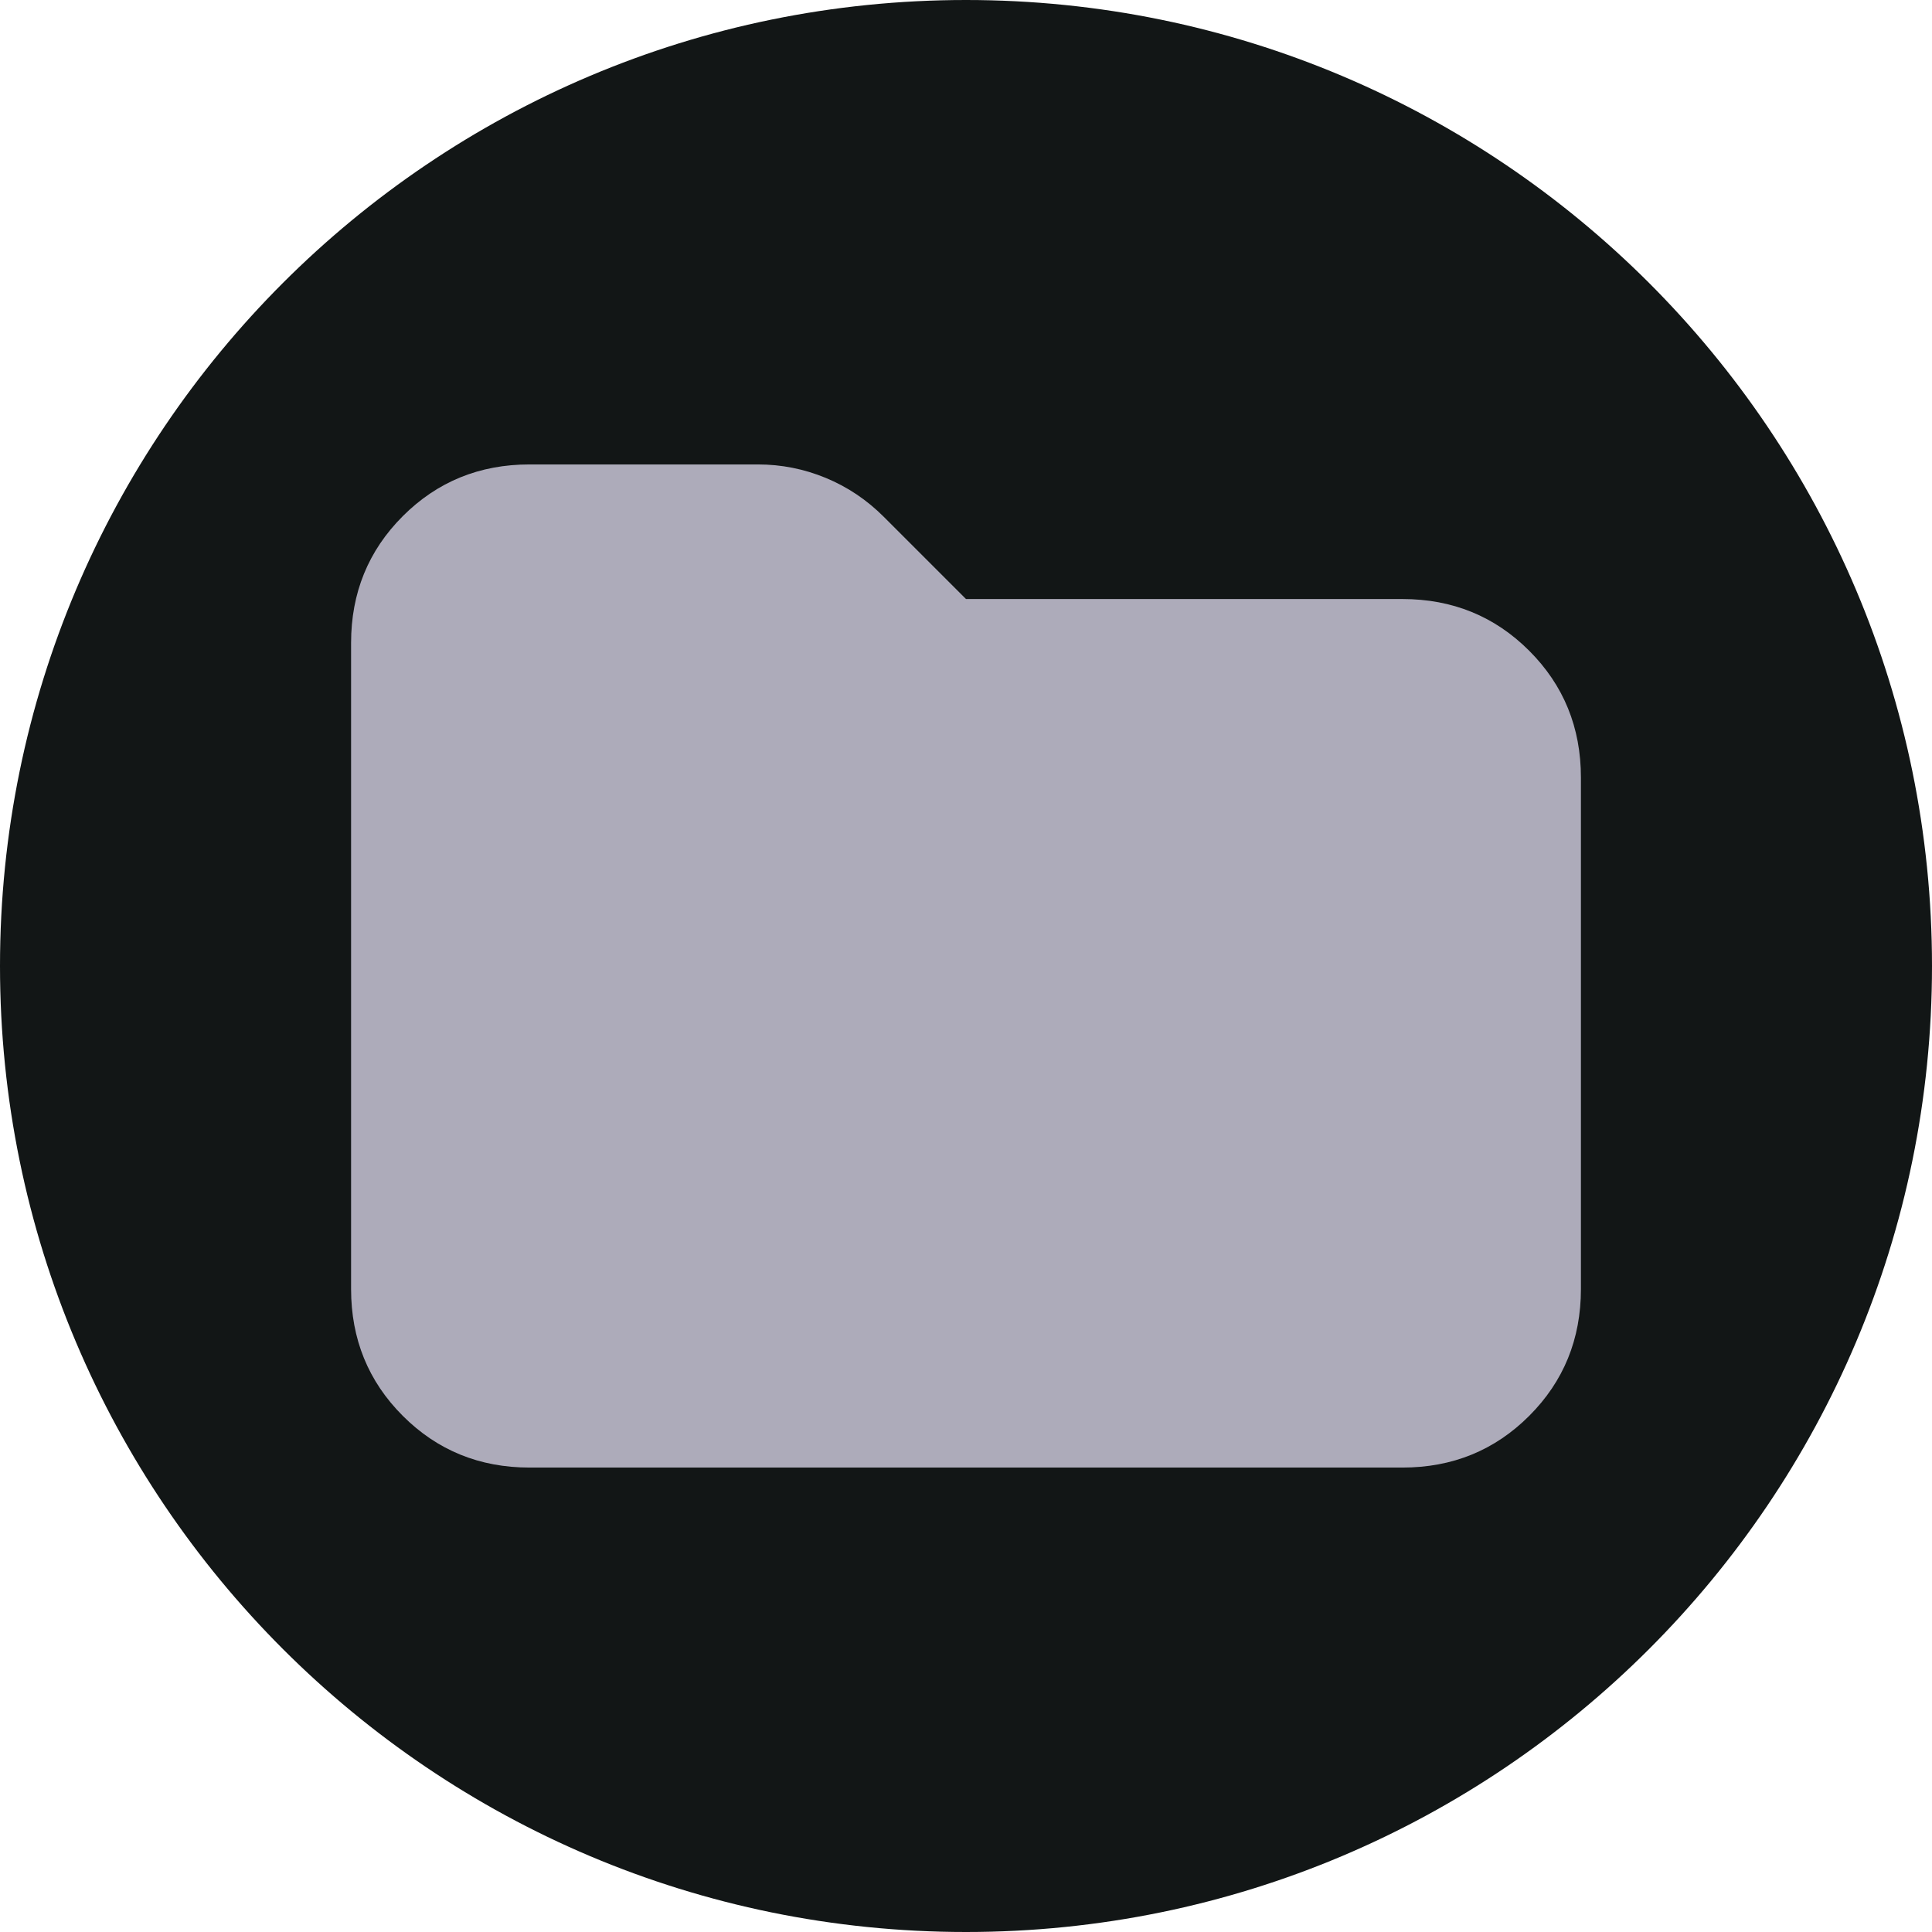
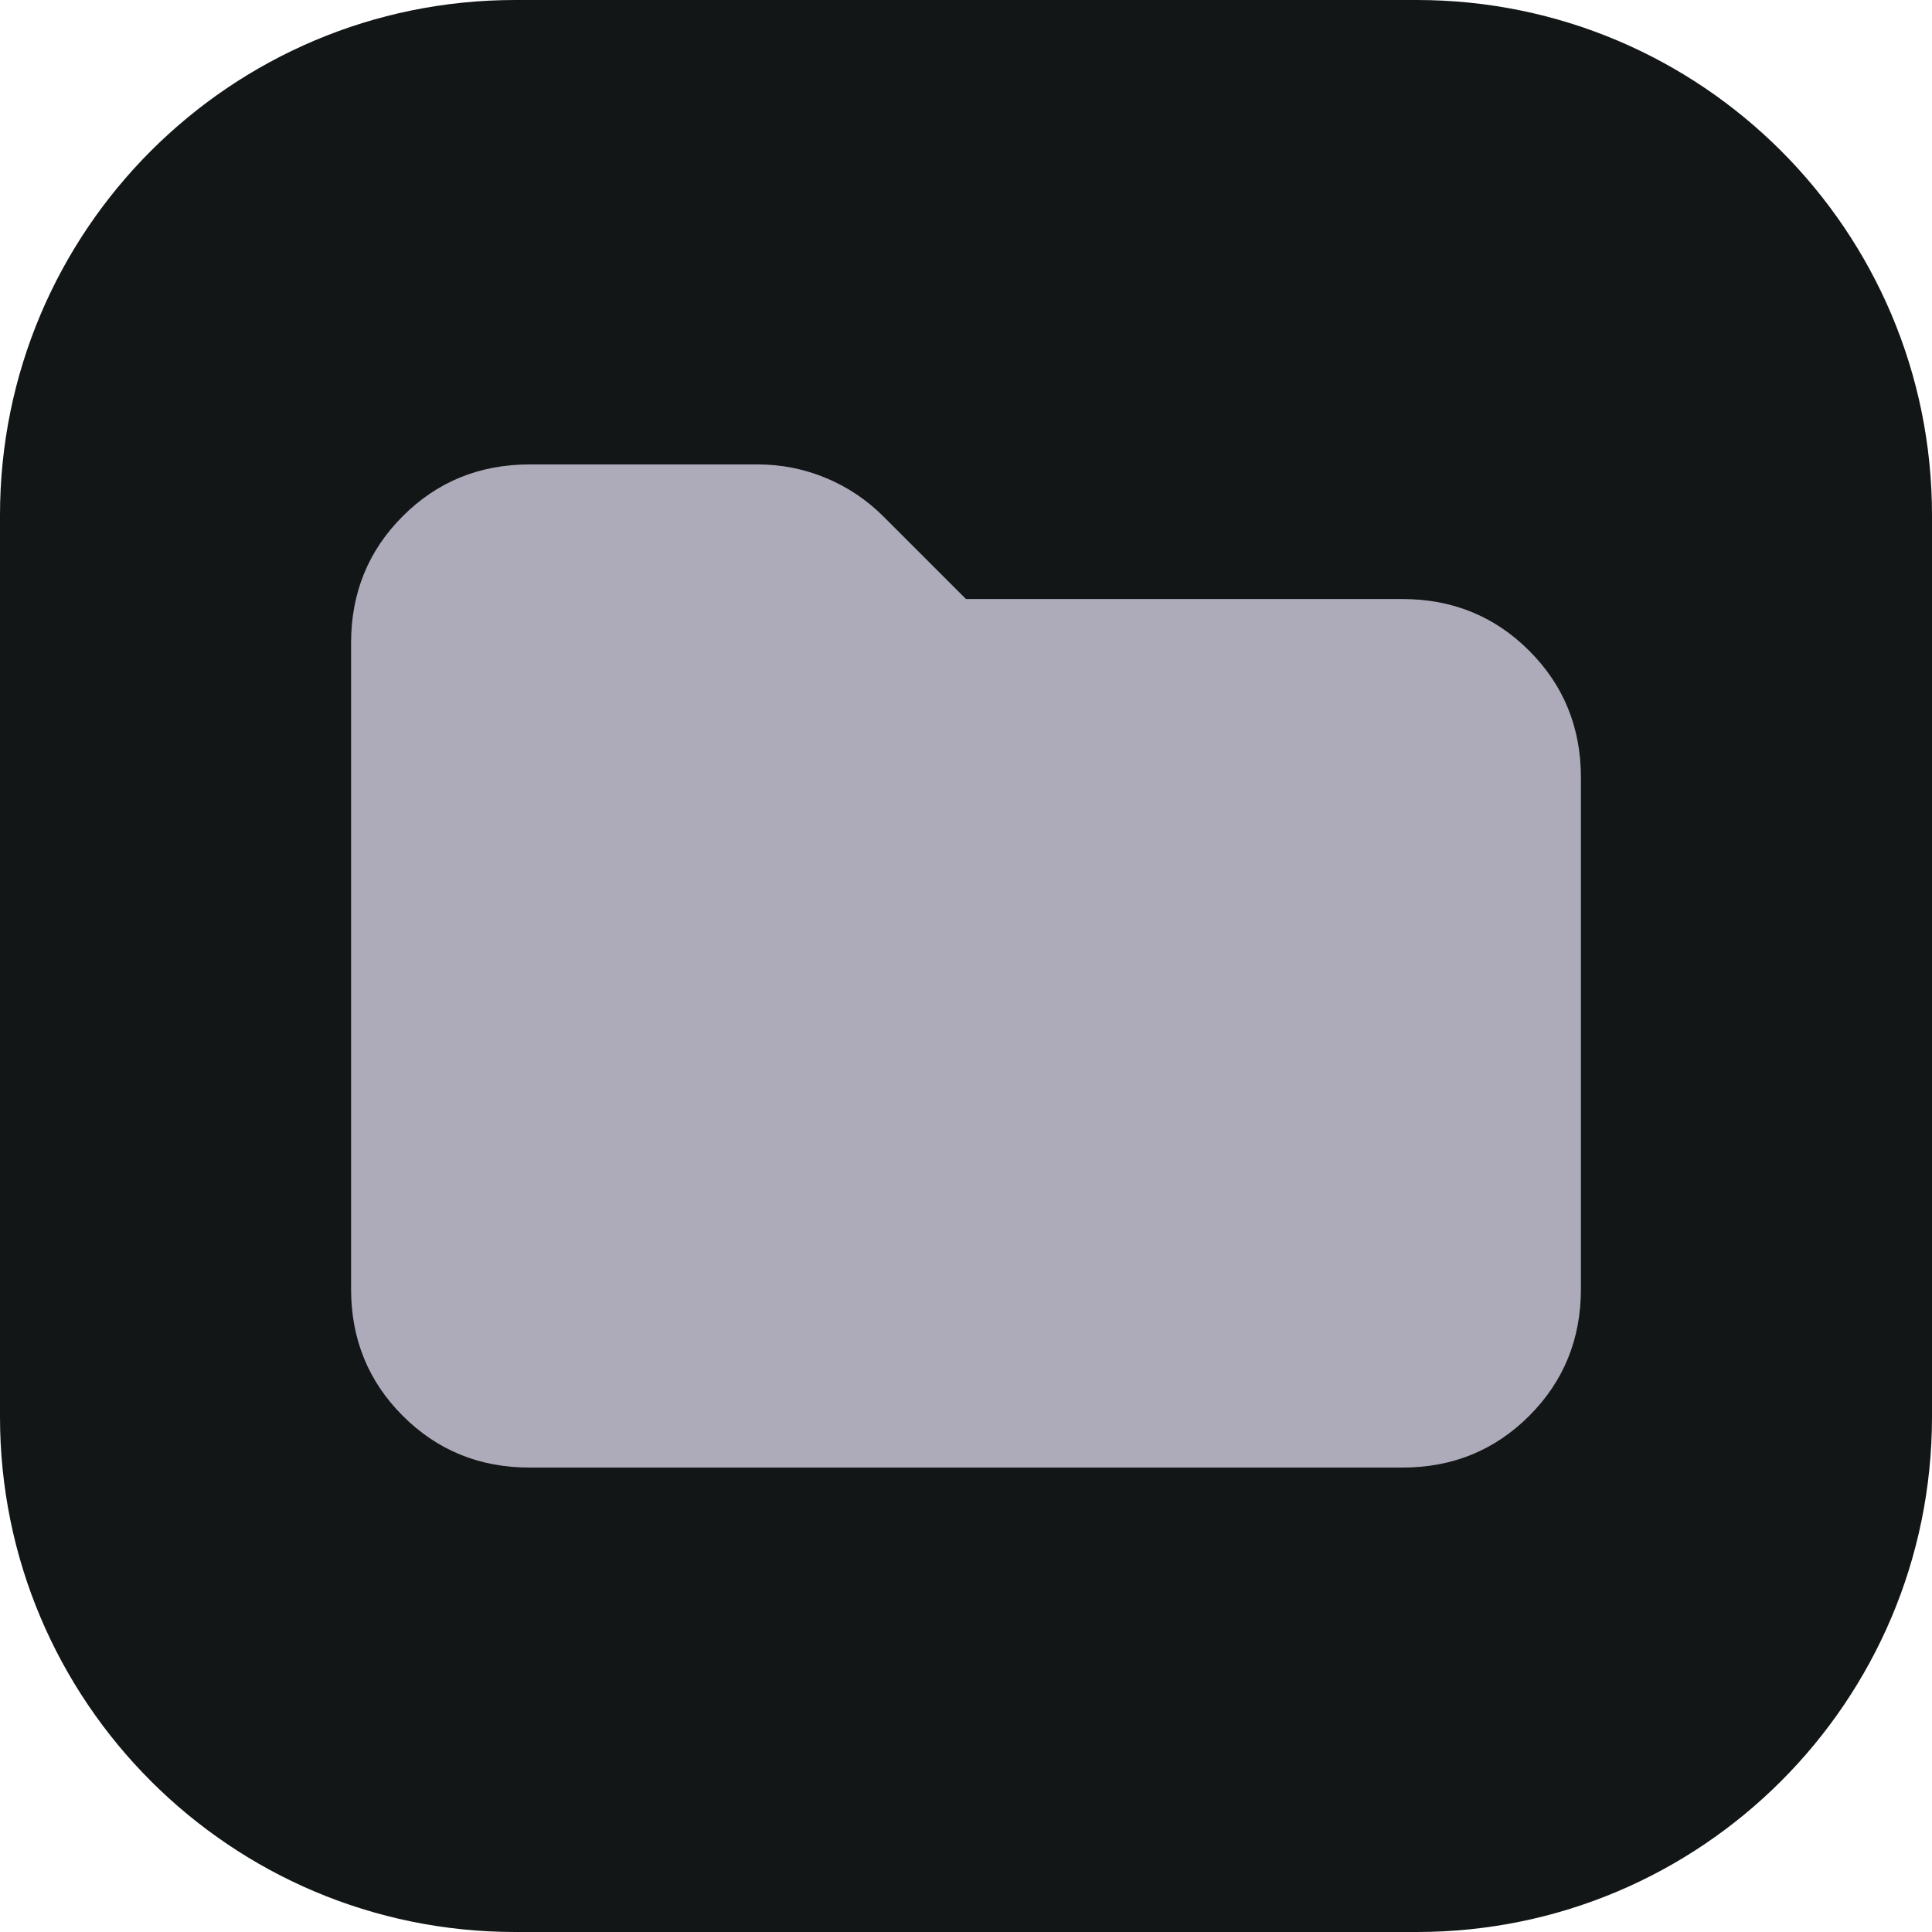
<svg xmlns="http://www.w3.org/2000/svg" viewBox="0 -960 960 960" width="960px" height="960px">
-   <ellipse style="fill: #121616;" cx="480" cy="-480" rx="480" ry="480" transform="matrix(1, 0, 0, 1, 0, 2.2737367544323206e-13)" />
+   <rect style="fill: #121616;" x="0" y="-960" width="960" height="960" rx="256" ry="256" />
  <path d="M 263.158 -230.772 C 238.281 -230.772 217.278 -239.338 200.147 -256.469 C 183.015 -273.601 174.45 -294.605 174.45 -319.48 L 174.45 -640.52 C 174.45 -665.395 183.015 -686.399 200.147 -703.531 C 217.278 -720.662 238.281 -729.228 263.158 -729.228 L 376.507 -729.228 C 388.241 -729.228 399.505 -726.998 410.301 -722.539 C 421.096 -718.081 430.718 -711.627 439.166 -703.179 L 480 -662.345 L 696.842 -662.345 C 721.718 -662.345 742.721 -653.779 759.853 -636.647 C 776.984 -619.516 785.55 -598.512 785.55 -573.636 L 785.55 -319.48 C 785.55 -294.605 776.984 -273.601 759.853 -256.469 C 742.721 -239.338 721.718 -230.772 696.842 -230.772 L 263.158 -230.772 Z" style="fill: #adabba;" />
</svg>
